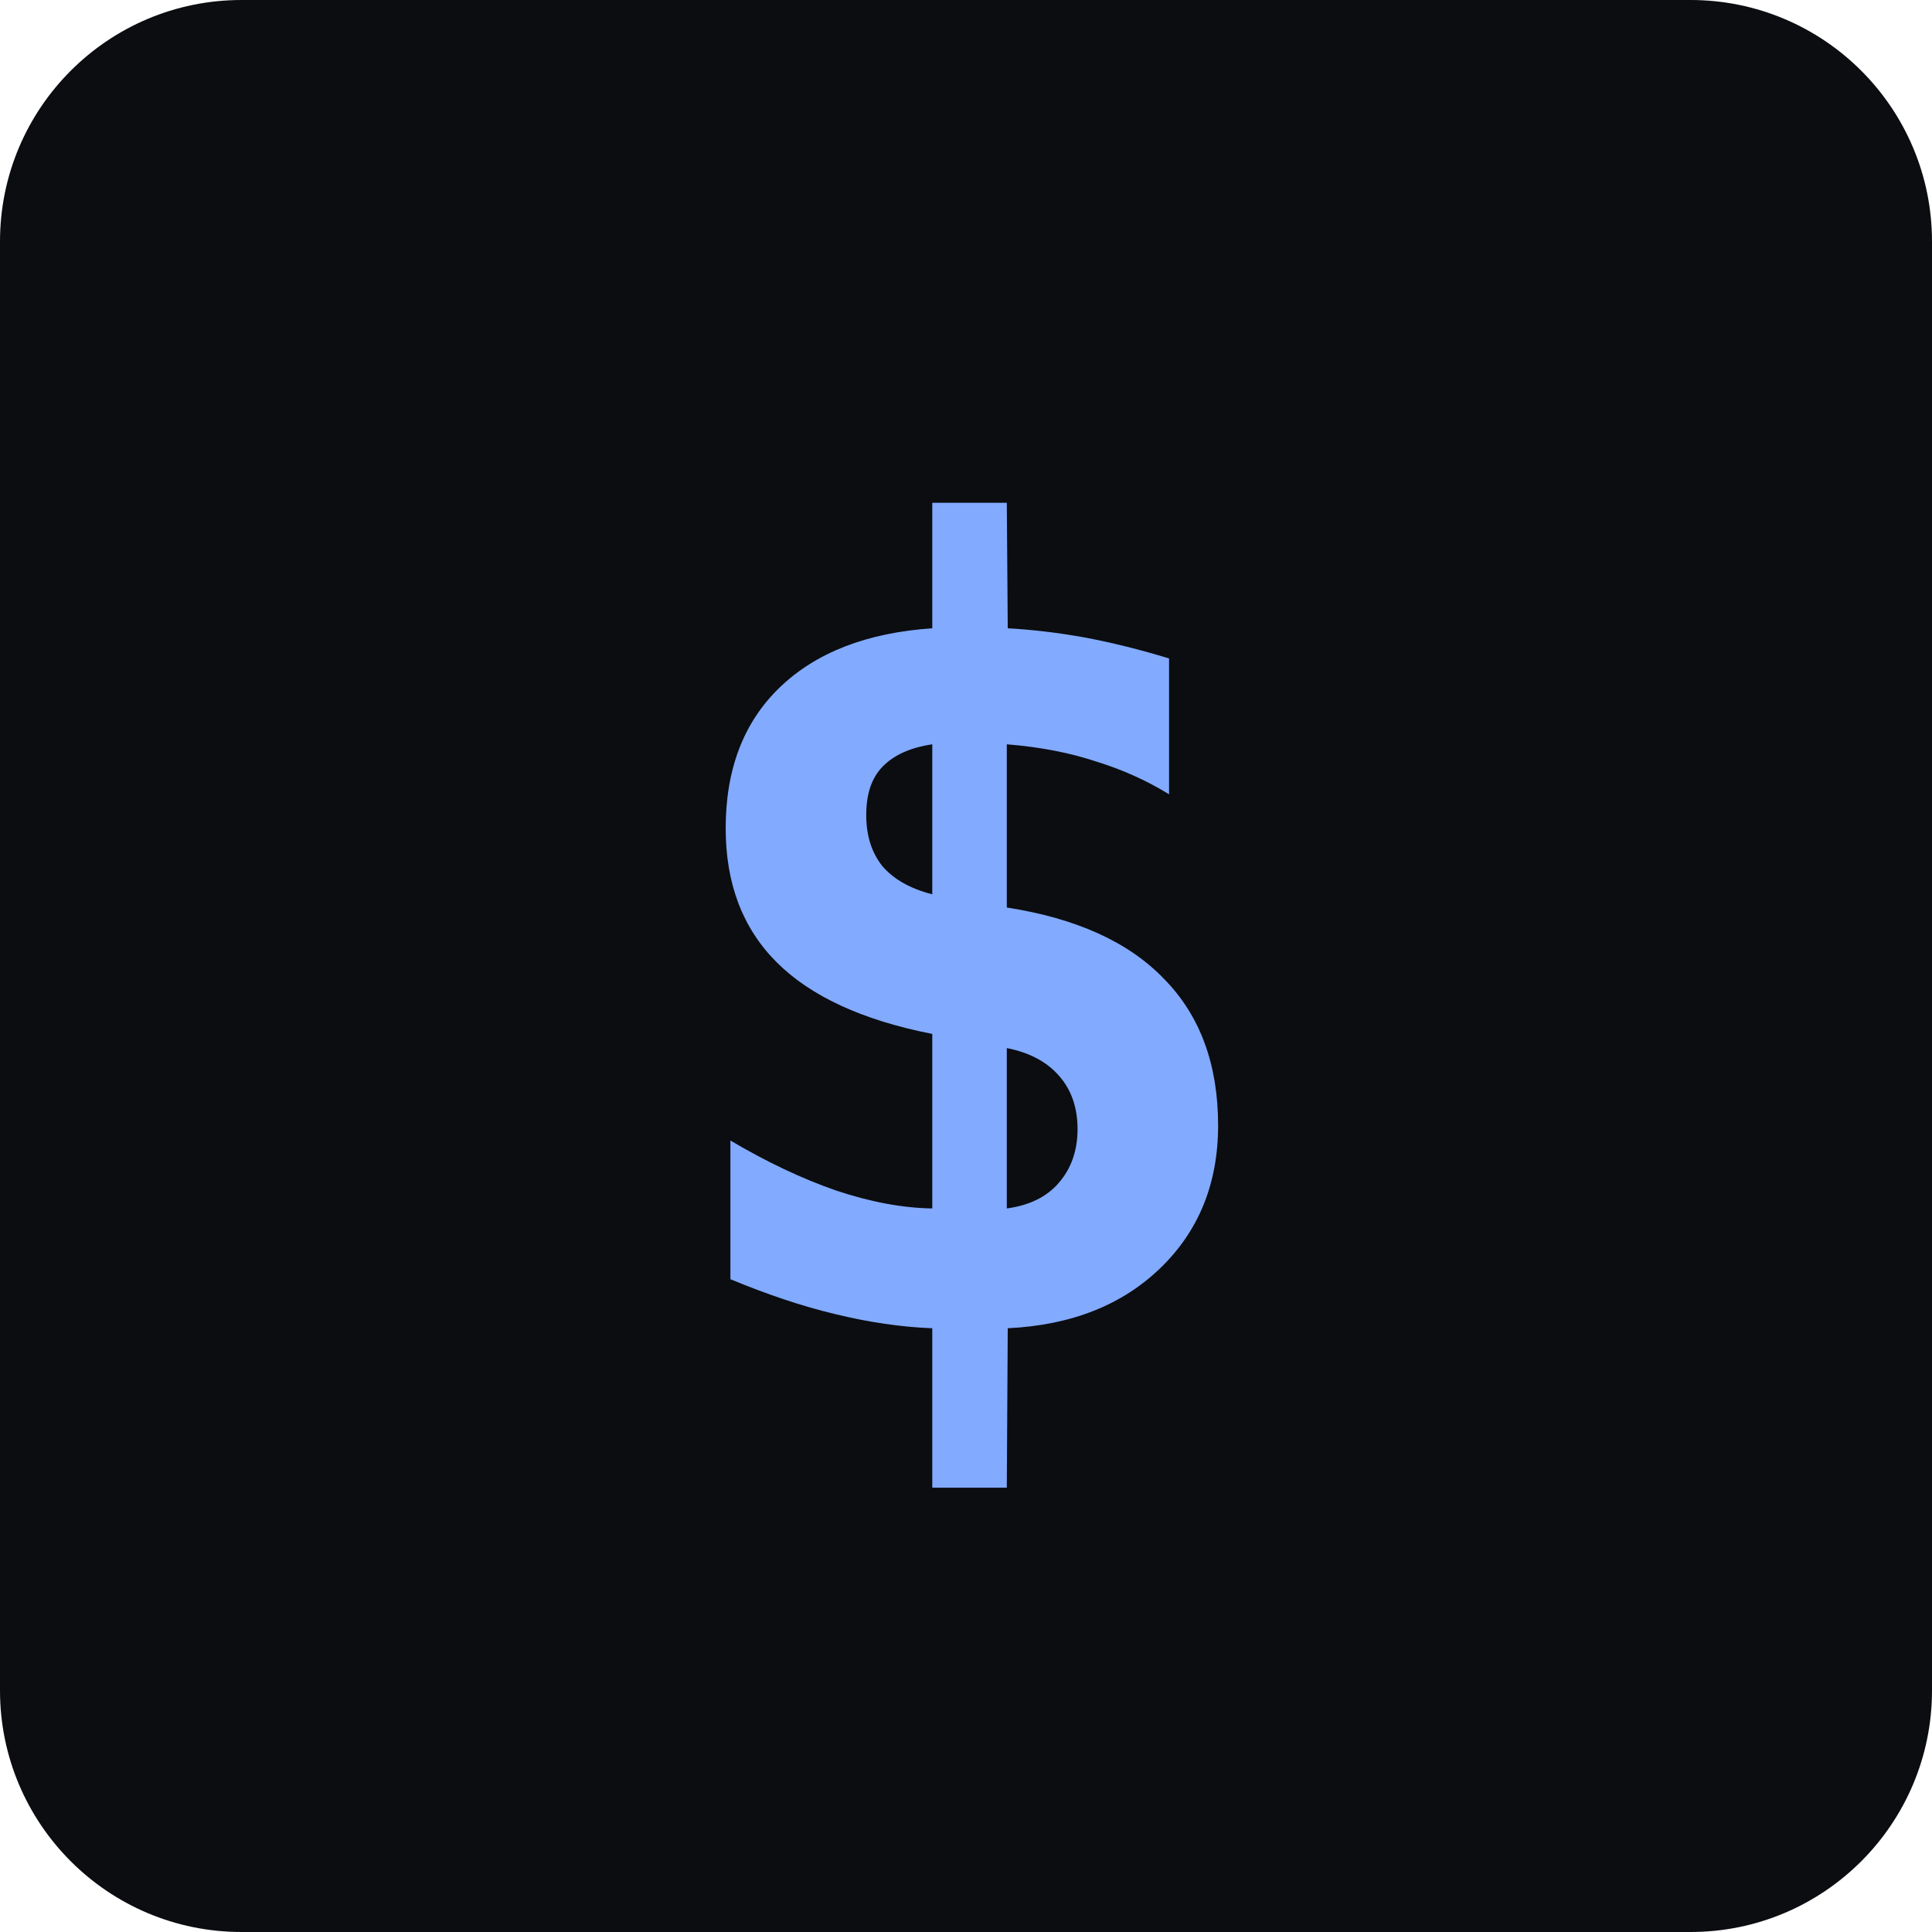
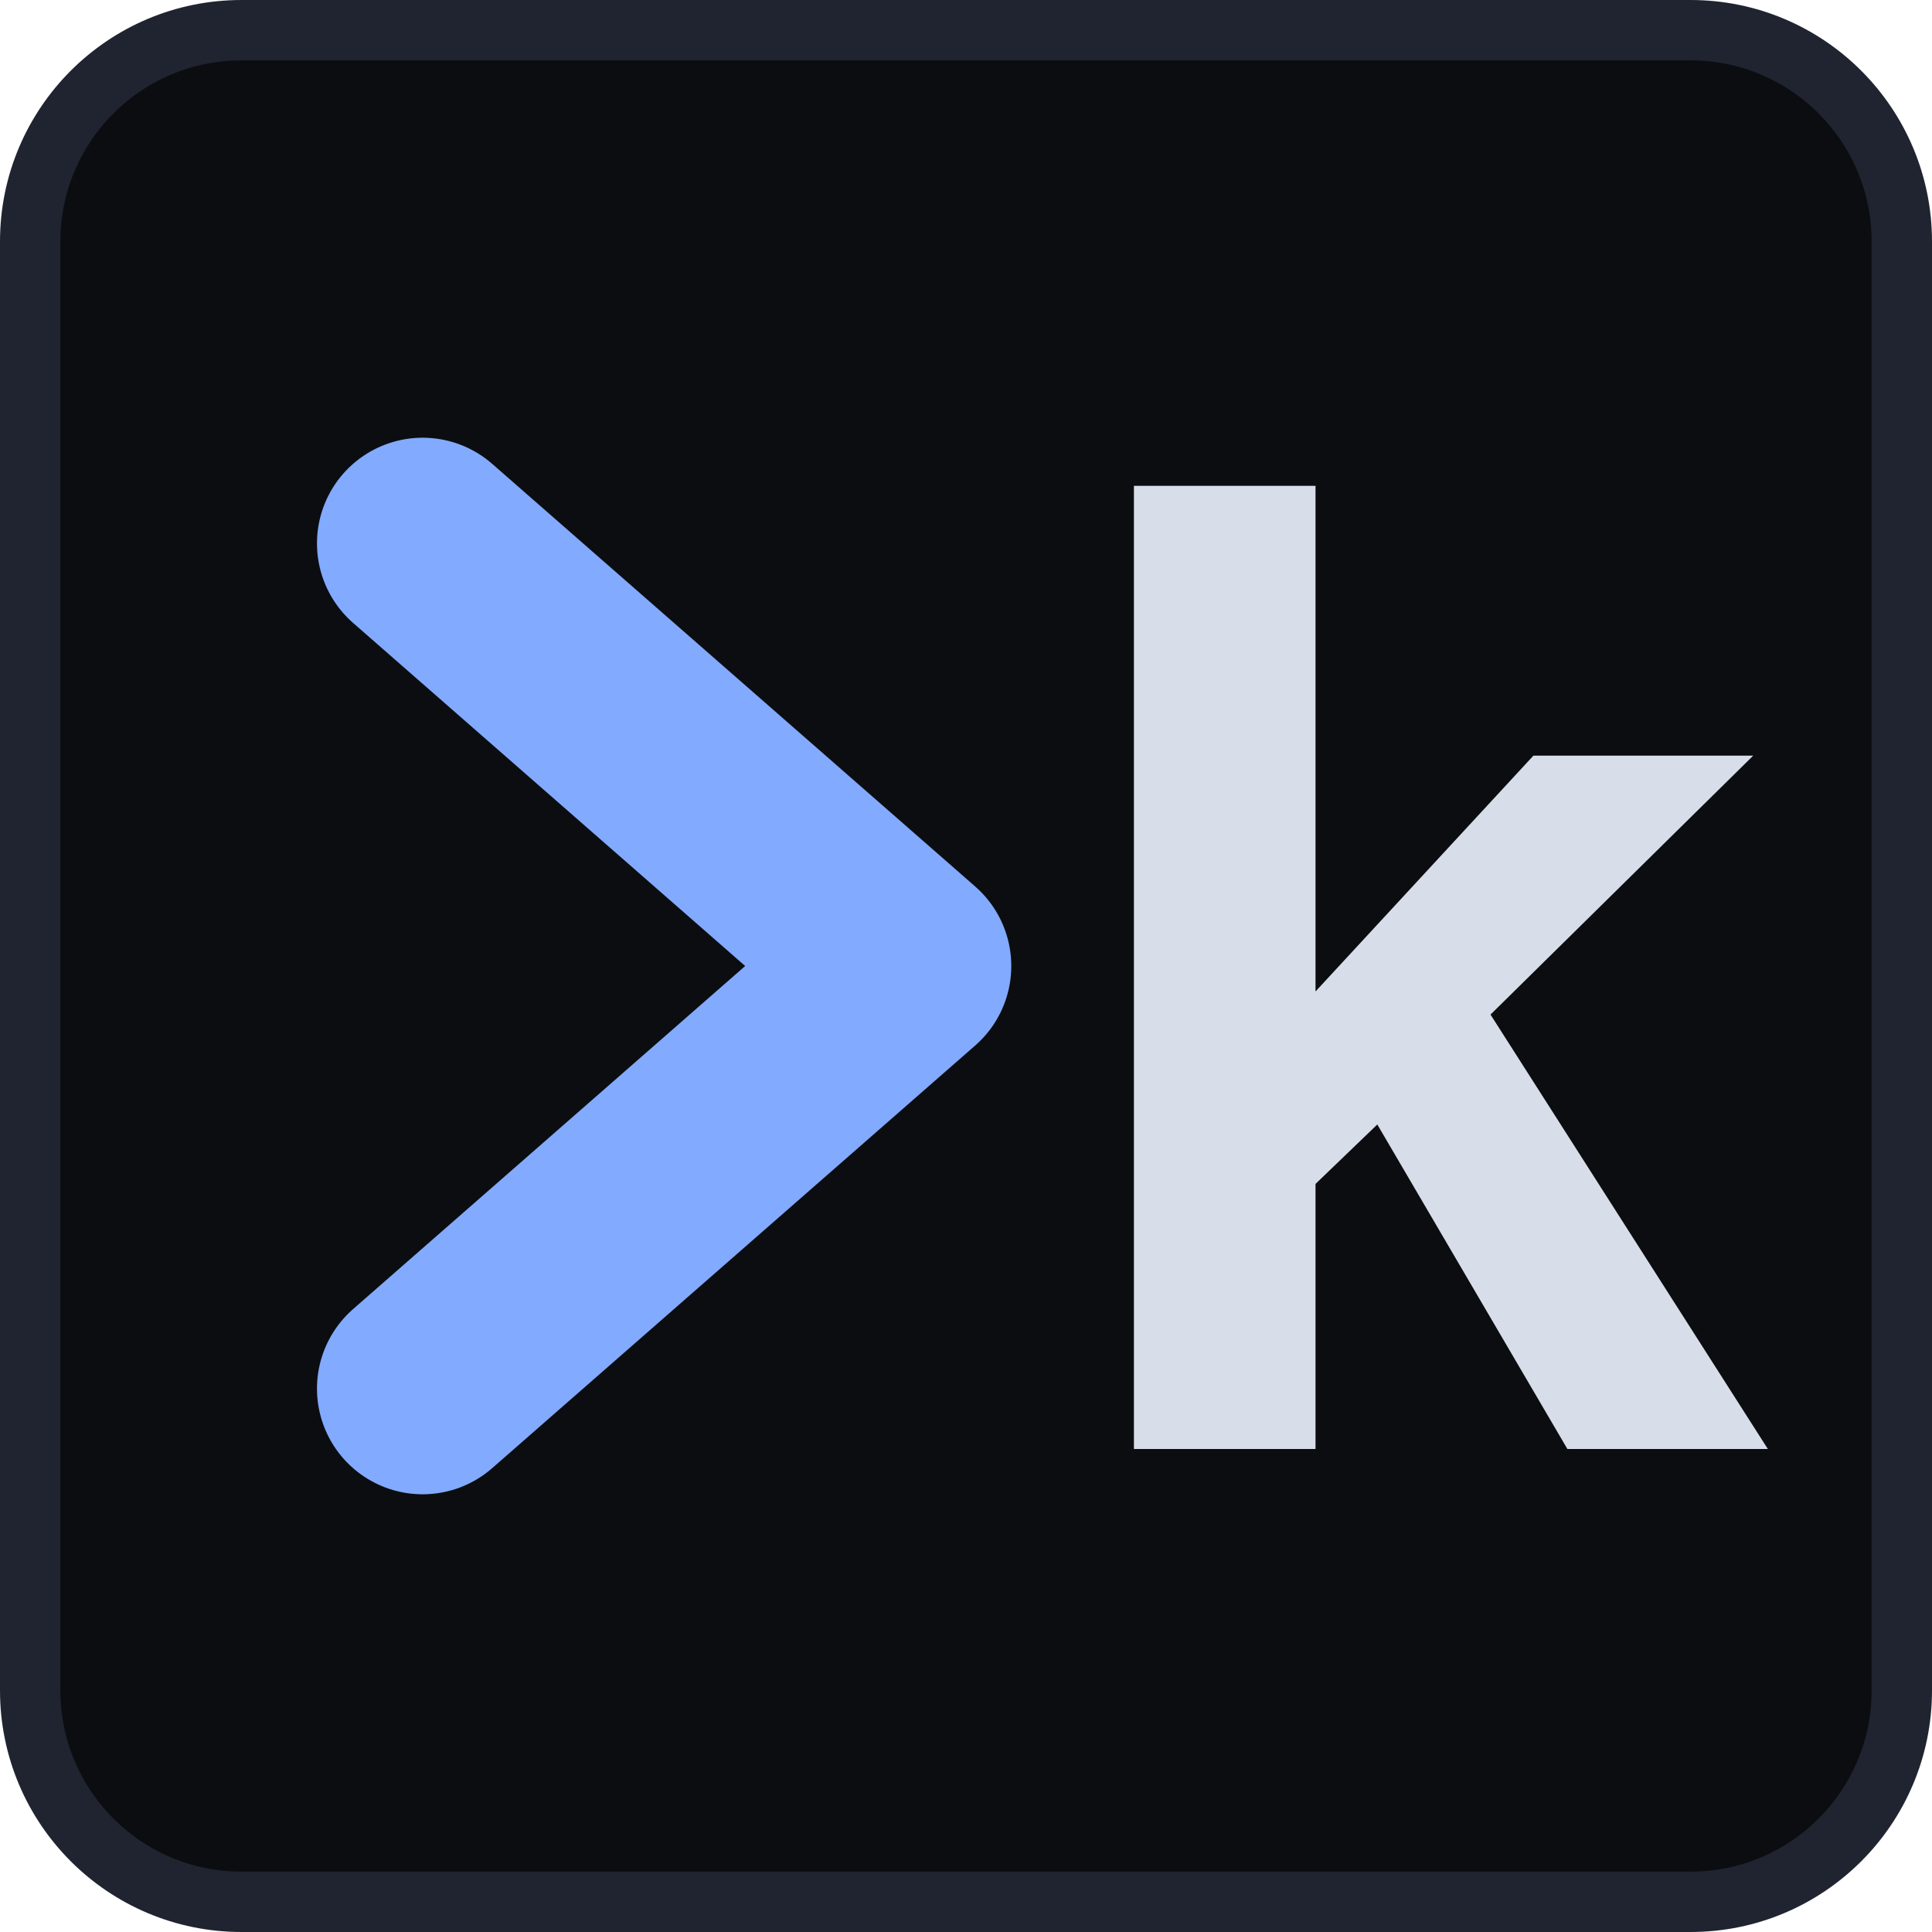
- <svg xmlns="http://www.w3.org/2000/svg" viewBox="0 0 32 32">
-   <rect width="32" height="32" rx="4" fill="#0b0d10" />
-   <text x="16" y="22" text-anchor="middle" font-family="ui-monospace, Menlo, monospace" font-size="18" font-weight="700" fill="#82aaff">$</text>
+ <svg xmlns="http://www.w3.org/2000/svg" viewBox="0 0 64 64">
+   <style>
+     .bg     { fill: #0b0d10; }
+     .border { stroke: #1f2430; }
+     .accent { stroke: #82aaff; }
+     .fg     { fill: #d8dee9; }
+     @media (prefers-color-scheme: light) {
+       .bg     { fill: #f7f6f2; }
+       .border { stroke: #e2dfd5; }
+       .accent { stroke: #2f5fcf; }
+       .fg     { fill: #1a1a1a; }
+     }
+   </style>
+   <rect class="bg border" x="1" y="1" width="62" height="62" rx="7" stroke-width="2" />
+   <path class="accent" d="M14 18 L30 32 L14 46" stroke-width="7" stroke-linecap="round" stroke-linejoin="round" fill="none" />
+   <text class="fg" x="34" y="48" font-family="ui-monospace, Menlo, monospace" font-size="42" font-weight="700">k</text>
</svg>
